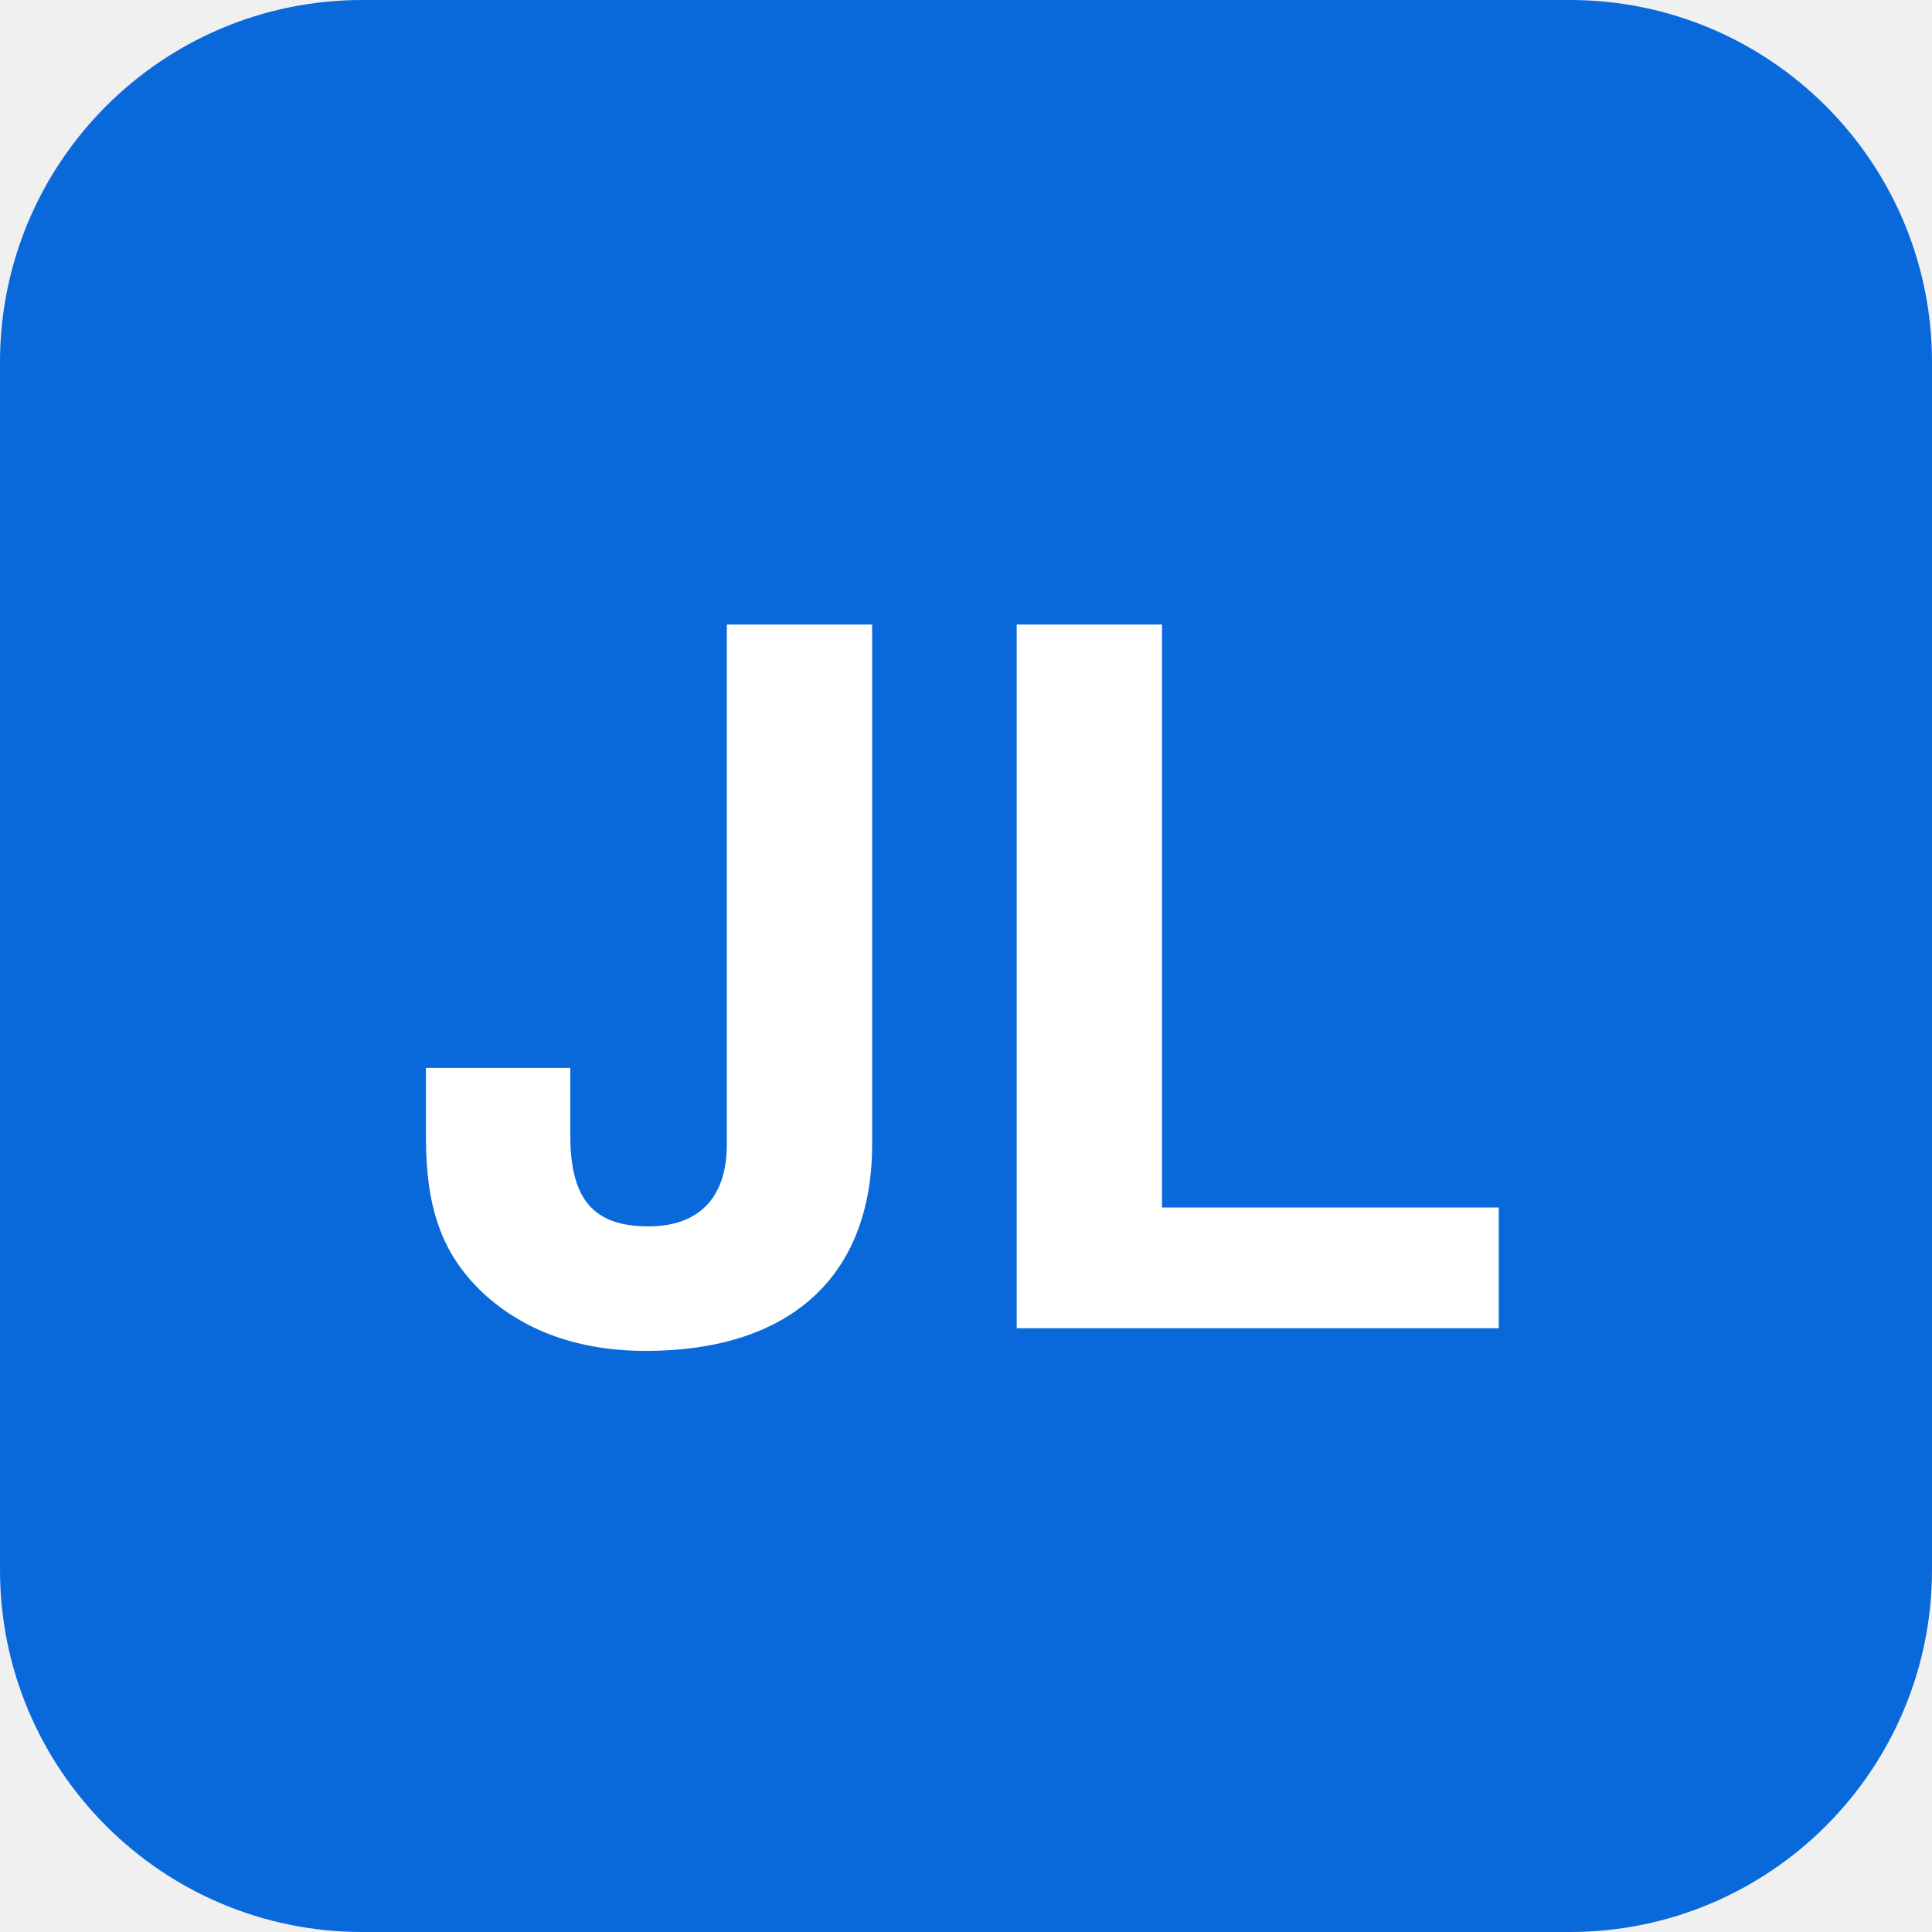
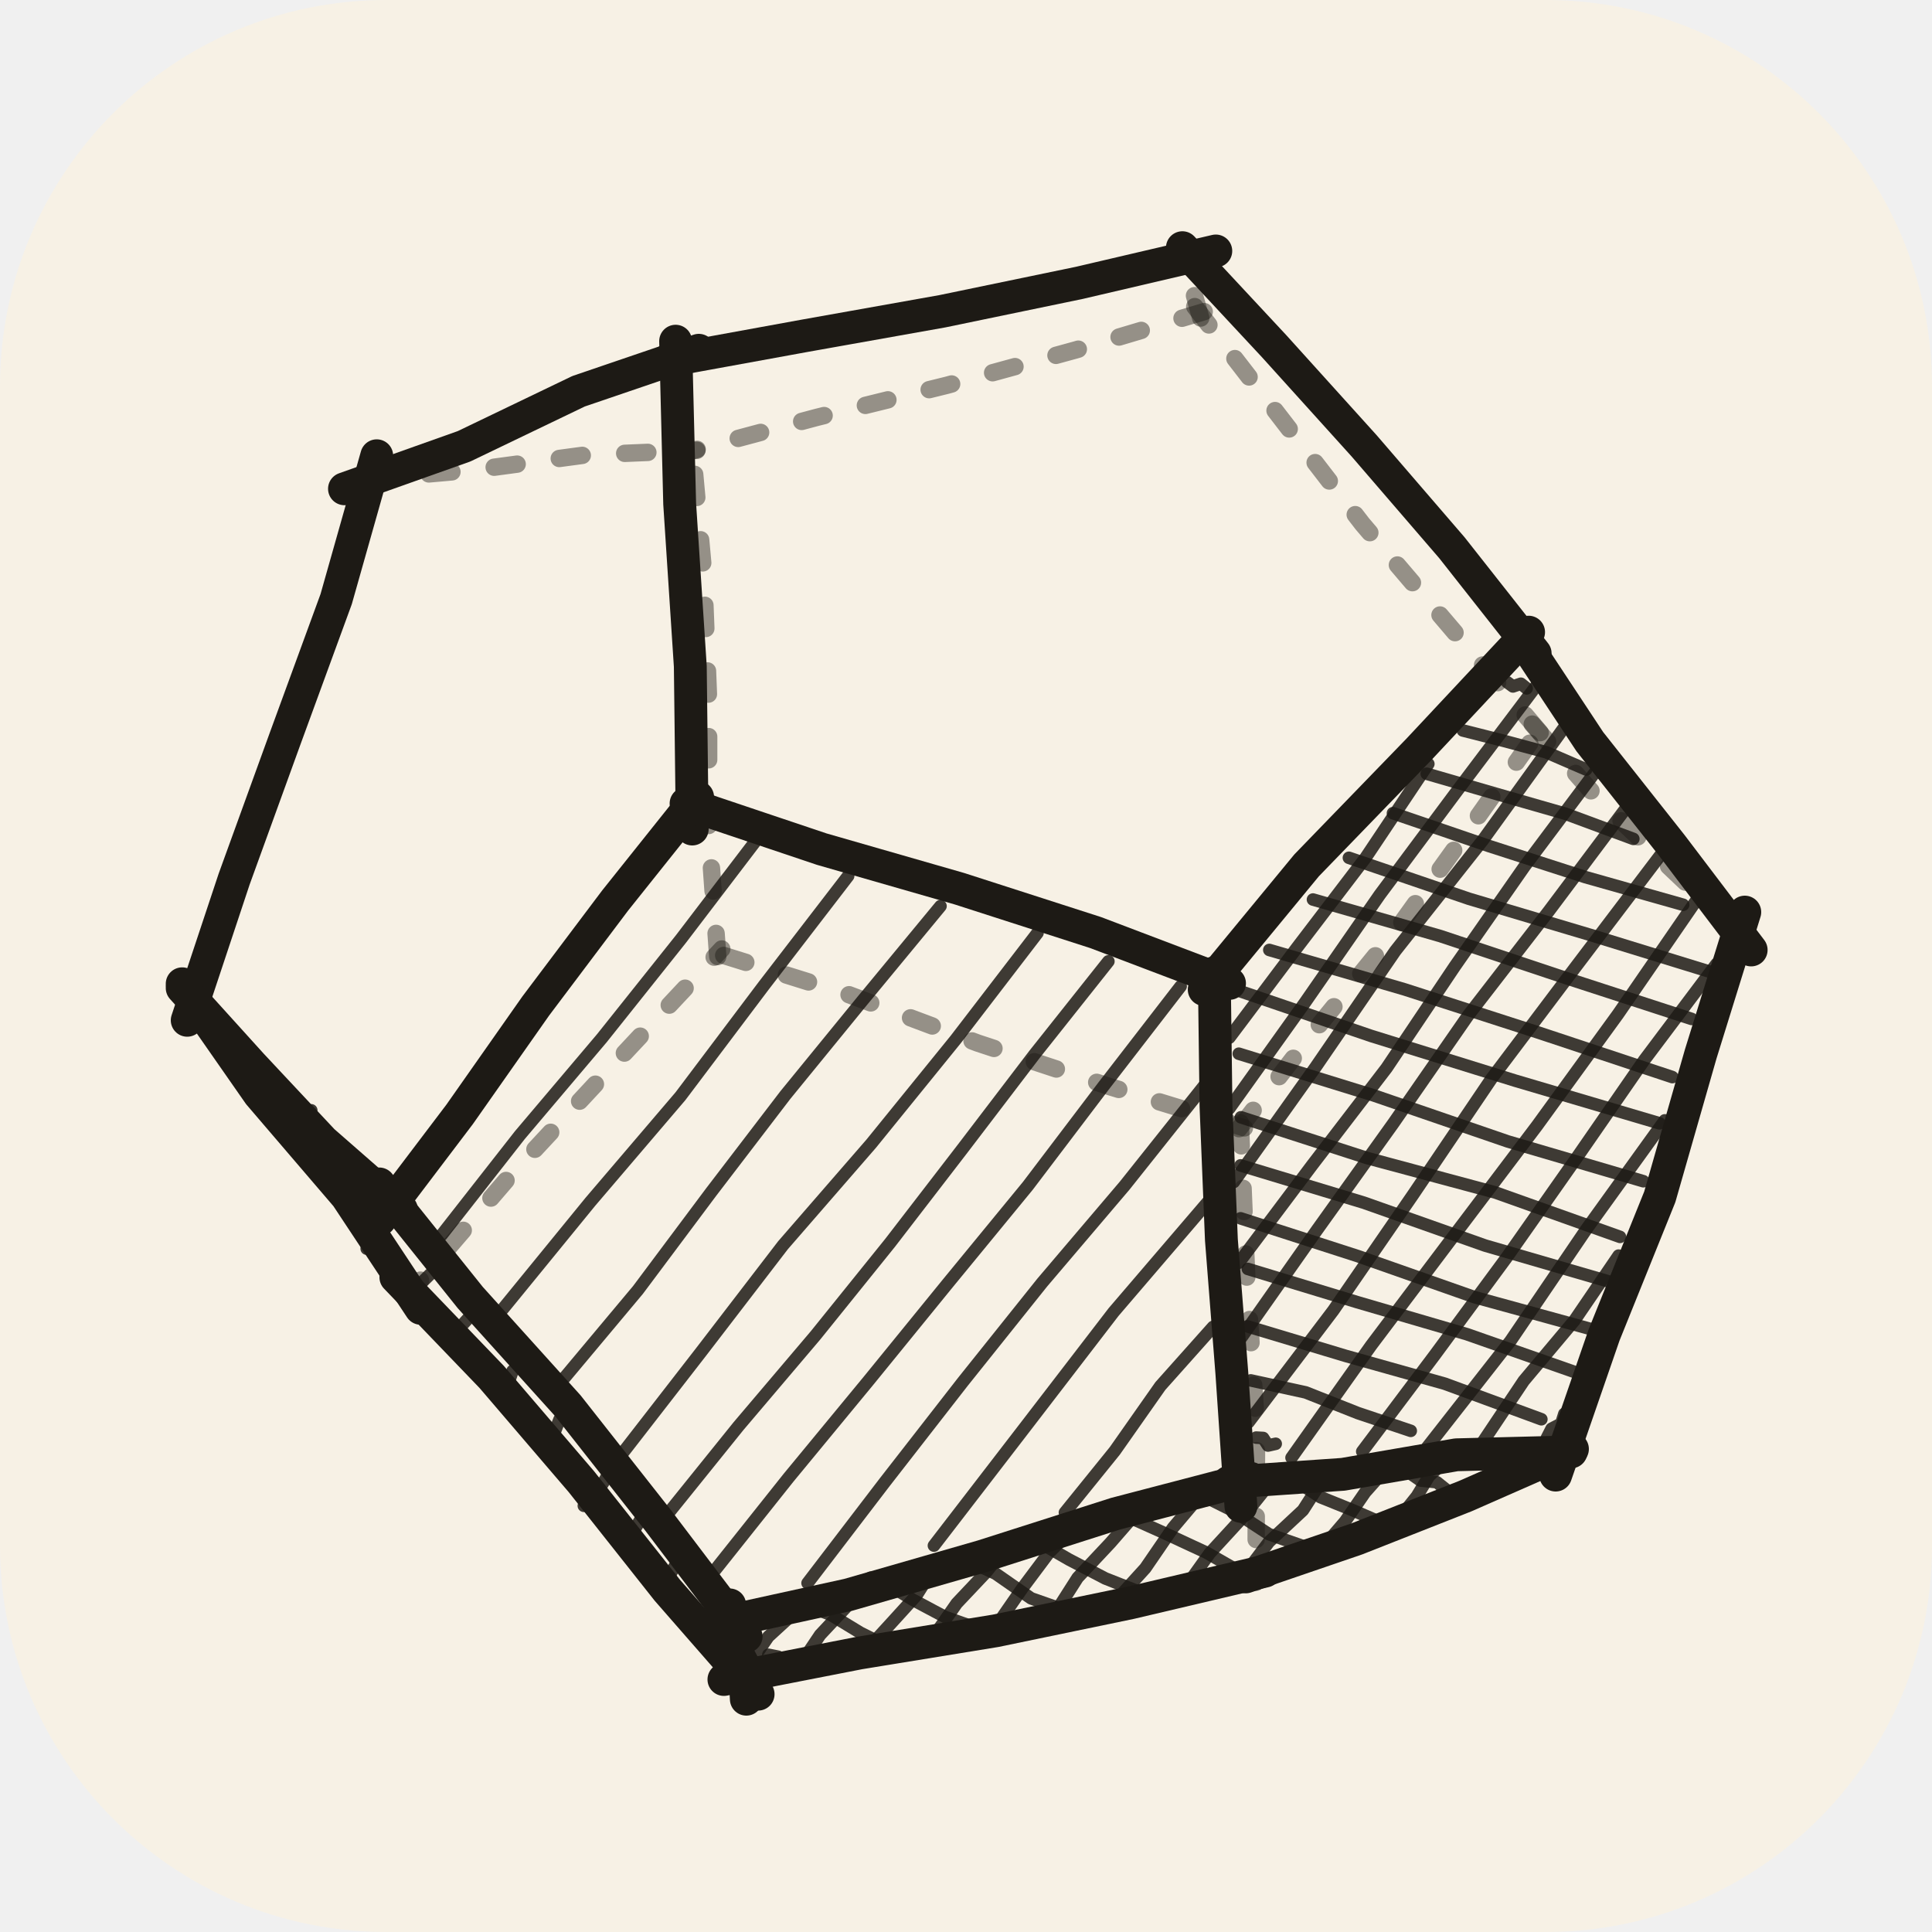
- <svg xmlns="http://www.w3.org/2000/svg" viewBox="0 0 32 32">
-   <rect width="32" height="32" rx="6" fill="#0969da" />
-   <text x="16" y="22" font-family="Helvetica,Arial,sans-serif" font-size="16" font-weight="700" fill="#fff" text-anchor="middle">JL</text>
+ <svg xmlns="http://www.w3.org/2000/svg" viewBox="0 0 100 100">
+   <style>rect{fill:#f7f1e5}g{stroke:#1d1a15}@media (prefers-color-scheme:dark){rect{fill:#131312}g{stroke:#f0eee9}}</style>
+   <rect width="100" height="100" rx="20" />
+   <g fill="none" stroke-linecap="round" stroke-linejoin="round">
+     <path d="M20.98 67.17 L26.28 61.00 L31.81 55.05 L37.36 49.12" stroke-width="0.9" stroke-dasharray="1.2 2.2" opacity="0.45" />
+     <path d="M18.81 24.83 L24.56 24.32 L30.29 23.55 L36.07 23.31" stroke-width="0.9" stroke-dasharray="1.2 2.2" opacity="0.45" />
+     <path d="M64.41 58.38 L57.49 56.26 L50.61 53.99 L43.82 51.44 L36.90 49.28" stroke-width="0.9" stroke-dasharray="1.2 2.2" opacity="0.45" />
+     <path d="M64.13 58.42 L68.14 53.22 L72.29 48.12 L76.13 42.78 L79.93 37.41" stroke-width="0.9" stroke-dasharray="1.2 2.2" opacity="0.45" />
+     <path d="M64.20 58.11 L64.53 66.04 L65.04 73.96 L65.01 81.90" stroke-width="0.9" stroke-dasharray="1.2 2.2" opacity="0.45" />
+     <path d="M61.84 15.87 L66.18 21.49 L70.51 27.11 L75.12 32.52 L79.72 37.92" stroke-width="0.9" stroke-dasharray="1.2 2.2" opacity="0.45" />
+     <path d="M62.33 16.13 L55.69 18.11 L49.02 19.94 L42.29 21.60 L35.60 23.39" stroke-width="0.9" stroke-dasharray="1.2 2.2" opacity="0.45" />
+     <path d="M62.15 16.46 L61.82 15.28 L61.41 14.13 L61.52 12.87" stroke-width="0.9" stroke-dasharray="1.2 2.2" opacity="0.45" />
+     <path d="M37.15 49.51 L36.68 42.90 L36.68 36.27 L36.42 29.65 L35.82 23.05" stroke-width="0.9" stroke-dasharray="1.2 2.2" opacity="0.45" />
+     <path d="M79.31 37.48 L82.68 41.31 L86.36 44.83 L90.06 48.34" stroke-width="0.9" stroke-dasharray="1.2 2.2" opacity="0.45" />
+     <path d="M11.22 53.70 L11.55 53.69 L11.56 53.44 L11.58 53.21" stroke-width="0.65" opacity="0.85" />
+     <path d="M13.28 56.41 L13.70 56.28 L13.81 55.91 L13.90 55.54" stroke-width="0.65" opacity="0.85" />
+     <path d="M15.09 58.90 L15.36 58.37 L15.96 58.08 L16.11 57.47" stroke-width="0.65" opacity="0.85" />
+     <path d="M17.13 61.57 L17.69 61.11 L17.83 60.33 L18.37 59.86" stroke-width="0.65" opacity="0.85" />
+     <path d="M18.98 64.63 L19.42 63.66 L20.05 62.82 L20.82 62.08" stroke-width="0.65" opacity="0.85" />
+     <path d="M21.41 67.28 L21.74 66.47 L22.36 65.86 L22.91 65.20" stroke-width="0.65" opacity="0.85" />
+     <path d="M23.28 69.69 L23.67 68.86 L24.28 68.19 L24.86 67.50" stroke-width="0.65" opacity="0.85" />
+     <path d="M25.80 72.37 L26.26 71.74 L26.53 70.96 L27.17 70.46" stroke-width="0.65" opacity="0.85" />
+     <path d="M27.95 74.81 L28.65 74.28 L28.96 73.47 L29.43 72.77" stroke-width="0.65" opacity="0.85" />
+     <path d="M30.22 77.94 L30.85 77.33 L31.32 76.59 L31.74 75.83" stroke-width="0.65" opacity="0.85" />
+     <path d="M32.26 80.01 L32.76 79.31 L33.20 78.57 L33.77 77.92" stroke-width="0.65" opacity="0.85" />
+     <path d="M34.37 82.24 L34.68 81.50 L35.07 80.82 L35.74 80.34" stroke-width="0.65" opacity="0.85" />
+     <path d="M36.33 84.45 L36.68 83.94 L36.91 83.35 L37.41 82.95" stroke-width="0.65" opacity="0.85" />
+     <path d="M22.86 63.92 L26.91 58.75 L31.15 53.74 L35.24 48.61 L39.22 43.39" stroke-width="0.65" opacity="0.85" />
+     <path d="M26.03 67.75 L30.56 62.20 L35.22 56.74 L39.53 51.02 L43.90 45.34" stroke-width="0.65" opacity="0.85" />
+     <path d="M28.96 71.62 L33.02 66.77 L36.81 61.70 L40.65 56.68 L44.65 51.78 L48.68 46.90" stroke-width="0.65" opacity="0.85" />
+     <path d="M32.04 75.45 L36.30 69.96 L40.53 64.45 L45.09 59.20 L49.47 53.80 L53.70 48.29" stroke-width="0.65" opacity="0.85" />
+     <path d="M34.37 78.60 L38.23 73.81 L42.21 69.12 L46.07 64.33 L49.82 59.46 L53.55 54.57 L57.37 49.76" stroke-width="0.65" opacity="0.85" />
+     <path d="M36.77 81.57 L40.82 76.48 L44.96 71.46 L49.07 66.41 L53.20 61.38 L57.13 56.20 L61.11 51.05" stroke-width="0.65" opacity="0.85" />
+     <path d="M41.80 81.94 L45.80 76.71 L49.84 71.52 L53.95 66.38 L58.21 61.37 L62.31 56.22" stroke-width="0.65" opacity="0.85" />
+     <path d="M48.34 80.00 L52.99 73.96 L57.64 67.91 L62.60 62.12" stroke-width="0.65" opacity="0.85" />
+     <path d="M55.12 78.29 L57.70 75.10 L60.06 71.74 L62.79 68.68" stroke-width="0.65" opacity="0.85" />
+     <path d="M39.04 85.78 L39.77 84.71 L40.73 83.83 L41.47 82.78" stroke-width="0.65" opacity="0.85" />
+     <path d="M41.34 86.27 L42.45 84.62 L43.80 83.18 L45.07 81.66" stroke-width="0.65" opacity="0.85" />
+     <path d="M44.84 85.42 L46.14 84.00 L47.44 82.57 L48.48 80.92" stroke-width="0.65" opacity="0.85" />
+     <path d="M48.25 84.81 L49.52 82.99 L51.04 81.38 L52.42 79.66" stroke-width="0.65" opacity="0.85" />
+     <path d="M51.62 84.08 L52.93 82.19 L54.30 80.36 L55.94 78.74" stroke-width="0.65" opacity="0.85" />
+     <path d="M54.44 83.76 L55.78 81.66 L57.47 79.86 L59.09 78.00" stroke-width="0.65" opacity="0.85" />
+     <path d="M57.57 83.05 L59.28 81.17 L60.72 79.07 L62.36 77.13" stroke-width="0.65" opacity="0.85" />
+     <path d="M61.16 82.43 L62.62 80.39 L64.32 78.54 L65.88 76.59" stroke-width="0.65" opacity="0.85" />
+     <path d="M64.24 81.72 L65.68 79.81 L67.44 78.17 L68.73 76.16" stroke-width="0.65" opacity="0.85" />
+     <path d="M68.42 80.15 L69.62 78.75 L70.66 77.24 L71.88 75.87" stroke-width="0.65" opacity="0.85" />
+     <path d="M72.58 78.39 L73.34 77.44 L73.97 76.40 L74.87 75.56" stroke-width="0.65" opacity="0.85" />
+     <path d="M76.87 76.71 L77.16 76.13 L77.65 75.72 L78.06 75.24" stroke-width="0.65" opacity="0.85" />
+     <path d="M77.30 75.56 L77.57 75.80 L77.85 76.03 L78.24 76.02" stroke-width="0.65" opacity="0.85" />
+     <path d="M72.85 76.16 L73.52 76.63 L74.37 76.72 L75.02 77.24" stroke-width="0.65" opacity="0.85" />
+     <path d="M66.89 76.53 L68.34 77.49 L69.95 78.14 L71.54 78.83" stroke-width="0.65" opacity="0.85" />
+     <path d="M61.92 77.25 L63.86 78.22 L65.68 79.41 L67.74 80.13" stroke-width="0.65" opacity="0.85" />
+     <path d="M57.90 78.29 L60.18 79.31 L62.44 80.36 L64.61 81.60" stroke-width="0.65" opacity="0.85" />
+     <path d="M53.49 79.66 L55.33 80.72 L57.21 81.70 L59.19 82.48" stroke-width="0.65" opacity="0.85" />
+     <path d="M49.50 80.52 L51.53 81.45 L53.37 82.73 L55.48 83.47" stroke-width="0.65" opacity="0.85" />
+     <path d="M45.63 81.81 L47.24 82.80 L48.91 83.69 L50.70 84.32" stroke-width="0.65" opacity="0.85" />
+     <path d="M41.32 82.93 L43.00 83.58 L44.53 84.51 L46.13 85.31" stroke-width="0.65" opacity="0.85" />
+     <path d="M39.77 85.65 L40.27 85.75 L40.57 86.29 L41.11 86.32" stroke-width="0.65" opacity="0.85" />
+     <path d="M63.63 53.71 L67.14 49.04 L70.68 44.40 L73.93 39.54" stroke-width="0.65" opacity="0.85" />
+     <path d="M63.63 57.37 L67.56 51.87 L71.41 46.32 L75.44 40.91 L79.51 35.51" stroke-width="0.65" opacity="0.85" />
+     <path d="M63.86 61.18 L68.09 55.24 L72.22 49.22 L76.75 43.49 L81.02 37.57" stroke-width="0.65" opacity="0.85" />
+     <path d="M64.12 65.36 L67.92 60.30 L71.77 55.28 L75.30 50.02 L78.92 44.83 L82.71 39.77" stroke-width="0.65" opacity="0.85" />
+     <path d="M64.26 69.22 L68.17 63.66 L72.12 58.14 L75.99 52.56 L80.15 47.18 L84.22 41.75" stroke-width="0.65" opacity="0.85" />
+     <path d="M64.62 73.62 L69.01 67.83 L73.13 61.85 L77.20 55.83 L81.57 50.03 L85.96 44.24" stroke-width="0.65" opacity="0.85" />
+     <path d="M66.85 75.45 L70.97 69.64 L75.26 63.95 L79.56 58.26 L83.75 52.49 L87.79 46.62" stroke-width="0.65" opacity="0.85" />
+     <path d="M70.51 75.13 L74.26 70.14 L77.96 65.12 L81.55 60.01 L85.10 54.88 L88.85 49.89" stroke-width="0.65" opacity="0.85" />
+     <path d="M73.88 74.90 L78.18 69.41 L82.10 63.64 L86.17 57.99" stroke-width="0.65" opacity="0.85" />
+     <path d="M76.61 74.85 L78.87 71.47 L81.49 68.35 L83.78 64.99" stroke-width="0.65" opacity="0.85" />
+     <path d="M80.07 74.42 L80.31 73.95 L80.81 73.69 L80.97 73.18" stroke-width="0.65" opacity="0.85" />
+     <path d="M78.01 35.31 L78.31 35.53 L78.72 35.39 L79.02 35.63" stroke-width="0.65" opacity="0.85" />
+     <path d="M75.72 37.81 L77.89 38.36 L80.04 38.94 L82.10 39.83" stroke-width="0.65" opacity="0.85" />
+     <path d="M73.85 40.05 L77.44 41.09 L81.03 42.12 L84.54 43.42" stroke-width="0.65" opacity="0.85" />
+     <path d="M72.10 42.09 L77.07 43.79 L82.06 45.40 L87.12 46.83" stroke-width="0.65" opacity="0.85" />
+     <path d="M69.82 44.40 L76.03 46.52 L82.31 48.39 L88.58 50.32" stroke-width="0.65" opacity="0.85" />
+     <path d="M67.96 46.56 L74.55 48.45 L81.04 50.62 L87.56 52.74" stroke-width="0.65" opacity="0.85" />
+     <path d="M65.70 49.17 L72.70 51.21 L79.64 53.45 L86.56 55.75" stroke-width="0.65" opacity="0.85" />
+     <path d="M63.59 51.10 L70.97 53.62 L78.41 55.93 L85.89 58.14" stroke-width="0.65" opacity="0.85" />
+     <path d="M64.12 54.54 L71.11 56.70 L78.04 59.08 L85.06 61.14" stroke-width="0.65" opacity="0.85" />
+     <path d="M64.23 57.83 L70.76 59.94 L77.39 61.72 L83.85 64.02" stroke-width="0.65" opacity="0.85" />
+     <path d="M64.21 60.32 L70.59 62.25 L76.87 64.47 L83.27 66.33" stroke-width="0.65" opacity="0.85" />
+     <path d="M64.21 63.06 L70.29 65.02 L76.32 67.14 L82.48 68.83" stroke-width="0.65" opacity="0.85" />
+     <path d="M64.59 65.68 L70.25 67.40 L75.93 69.06 L81.52 71.02" stroke-width="0.65" opacity="0.85" />
+     <path d="M64.56 68.65 L69.65 70.18 L74.78 71.62 L79.78 73.46" stroke-width="0.65" opacity="0.85" />
+     <path d="M64.74 71.45 L67.58 72.07 L70.28 73.14 L73.02 74.06" stroke-width="0.65" opacity="0.85" />
+     <path d="M65.02 74.41 L65.38 74.43 L65.63 74.82 L66.03 74.73" stroke-width="0.65" opacity="0.85" />
+     <path d="M20.49 66.11 L25.45 71.27 L30.10 76.70 L34.54 82.31 L39.24 87.69" stroke-width="1.7" />
+     <path d="M21.78 67.72 L17.94 61.92 L13.41 56.63 L9.43 50.92" stroke-width="1.7" />
+     <path d="M37.77 83.07 L37.73 84.75 L38.54 86.29 L38.63 87.95" stroke-width="1.7" />
+     <path d="M36.83 84.10 L43.90 82.55 L50.85 80.55 L57.74 78.35 L64.74 76.52" stroke-width="1.7" />
+     <path d="M38.62 84.70 L34.06 78.69 L29.40 72.77 L24.34 67.16 L19.63 61.28" stroke-width="1.7" />
+     <path d="M19.50 23.59 L17.40 31.01 L14.75 38.25 L12.12 45.50 L9.69 52.81" stroke-width="1.7" />
+     <path d="M17.83 25.30 L24.02 23.10 L29.95 20.25 L36.17 18.13" stroke-width="1.7" />
+     <path d="M35.83 42.91 L35.73 34.49 L35.18 26.08 L34.97 17.66" stroke-width="1.7" />
+     <path d="M36.11 41.26 L31.84 46.61 L27.73 52.07 L23.79 57.68 L19.66 63.13" stroke-width="1.7" />
+     <path d="M35.51 41.59 L42.53 43.95 L49.66 46.00 L56.71 48.27 L63.64 50.90" stroke-width="1.7" />
+     <path d="M81.32 75.15 L75.38 75.30 L69.52 76.31 L63.60 76.72" stroke-width="1.7" />
+     <path d="M81.39 75.00 L75.84 77.44 L70.21 79.66 L64.48 81.62" stroke-width="1.7" />
+     <path d="M80.52 76.35 L83.03 69.09 L85.91 61.95 L88.03 54.55 L90.31 47.21" stroke-width="1.7" />
+     <path d="M79.12 32.72 L73.43 38.80 L67.63 44.79 L62.33 51.22" stroke-width="1.7" />
+     <path d="M79.46 33.82 L75.15 28.35 L70.61 23.08 L65.95 17.92 L61.20 12.82" stroke-width="1.7" />
+     <path d="M78.53 32.70 L82.29 38.39 L86.52 43.74 L90.64 49.17" stroke-width="1.7" />
+     <path d="M37.47 86.93 L44.48 85.56 L51.53 84.41 L58.52 82.96 L65.48 81.32" stroke-width="1.7" />
+     <path d="M9.43 51.14 L13.04 55.13 L16.72 59.06 L20.78 62.61" stroke-width="1.7" />
+     <path d="M64.23 77.97 L63.76 71.07 L63.22 64.18 L62.94 57.27 L62.85 50.35" stroke-width="1.7" />
+     <path d="M34.52 18.68 L41.65 17.38 L48.78 16.11 L55.87 14.64 L62.93 12.99" stroke-width="1.7" />
+   </g>
</svg>
